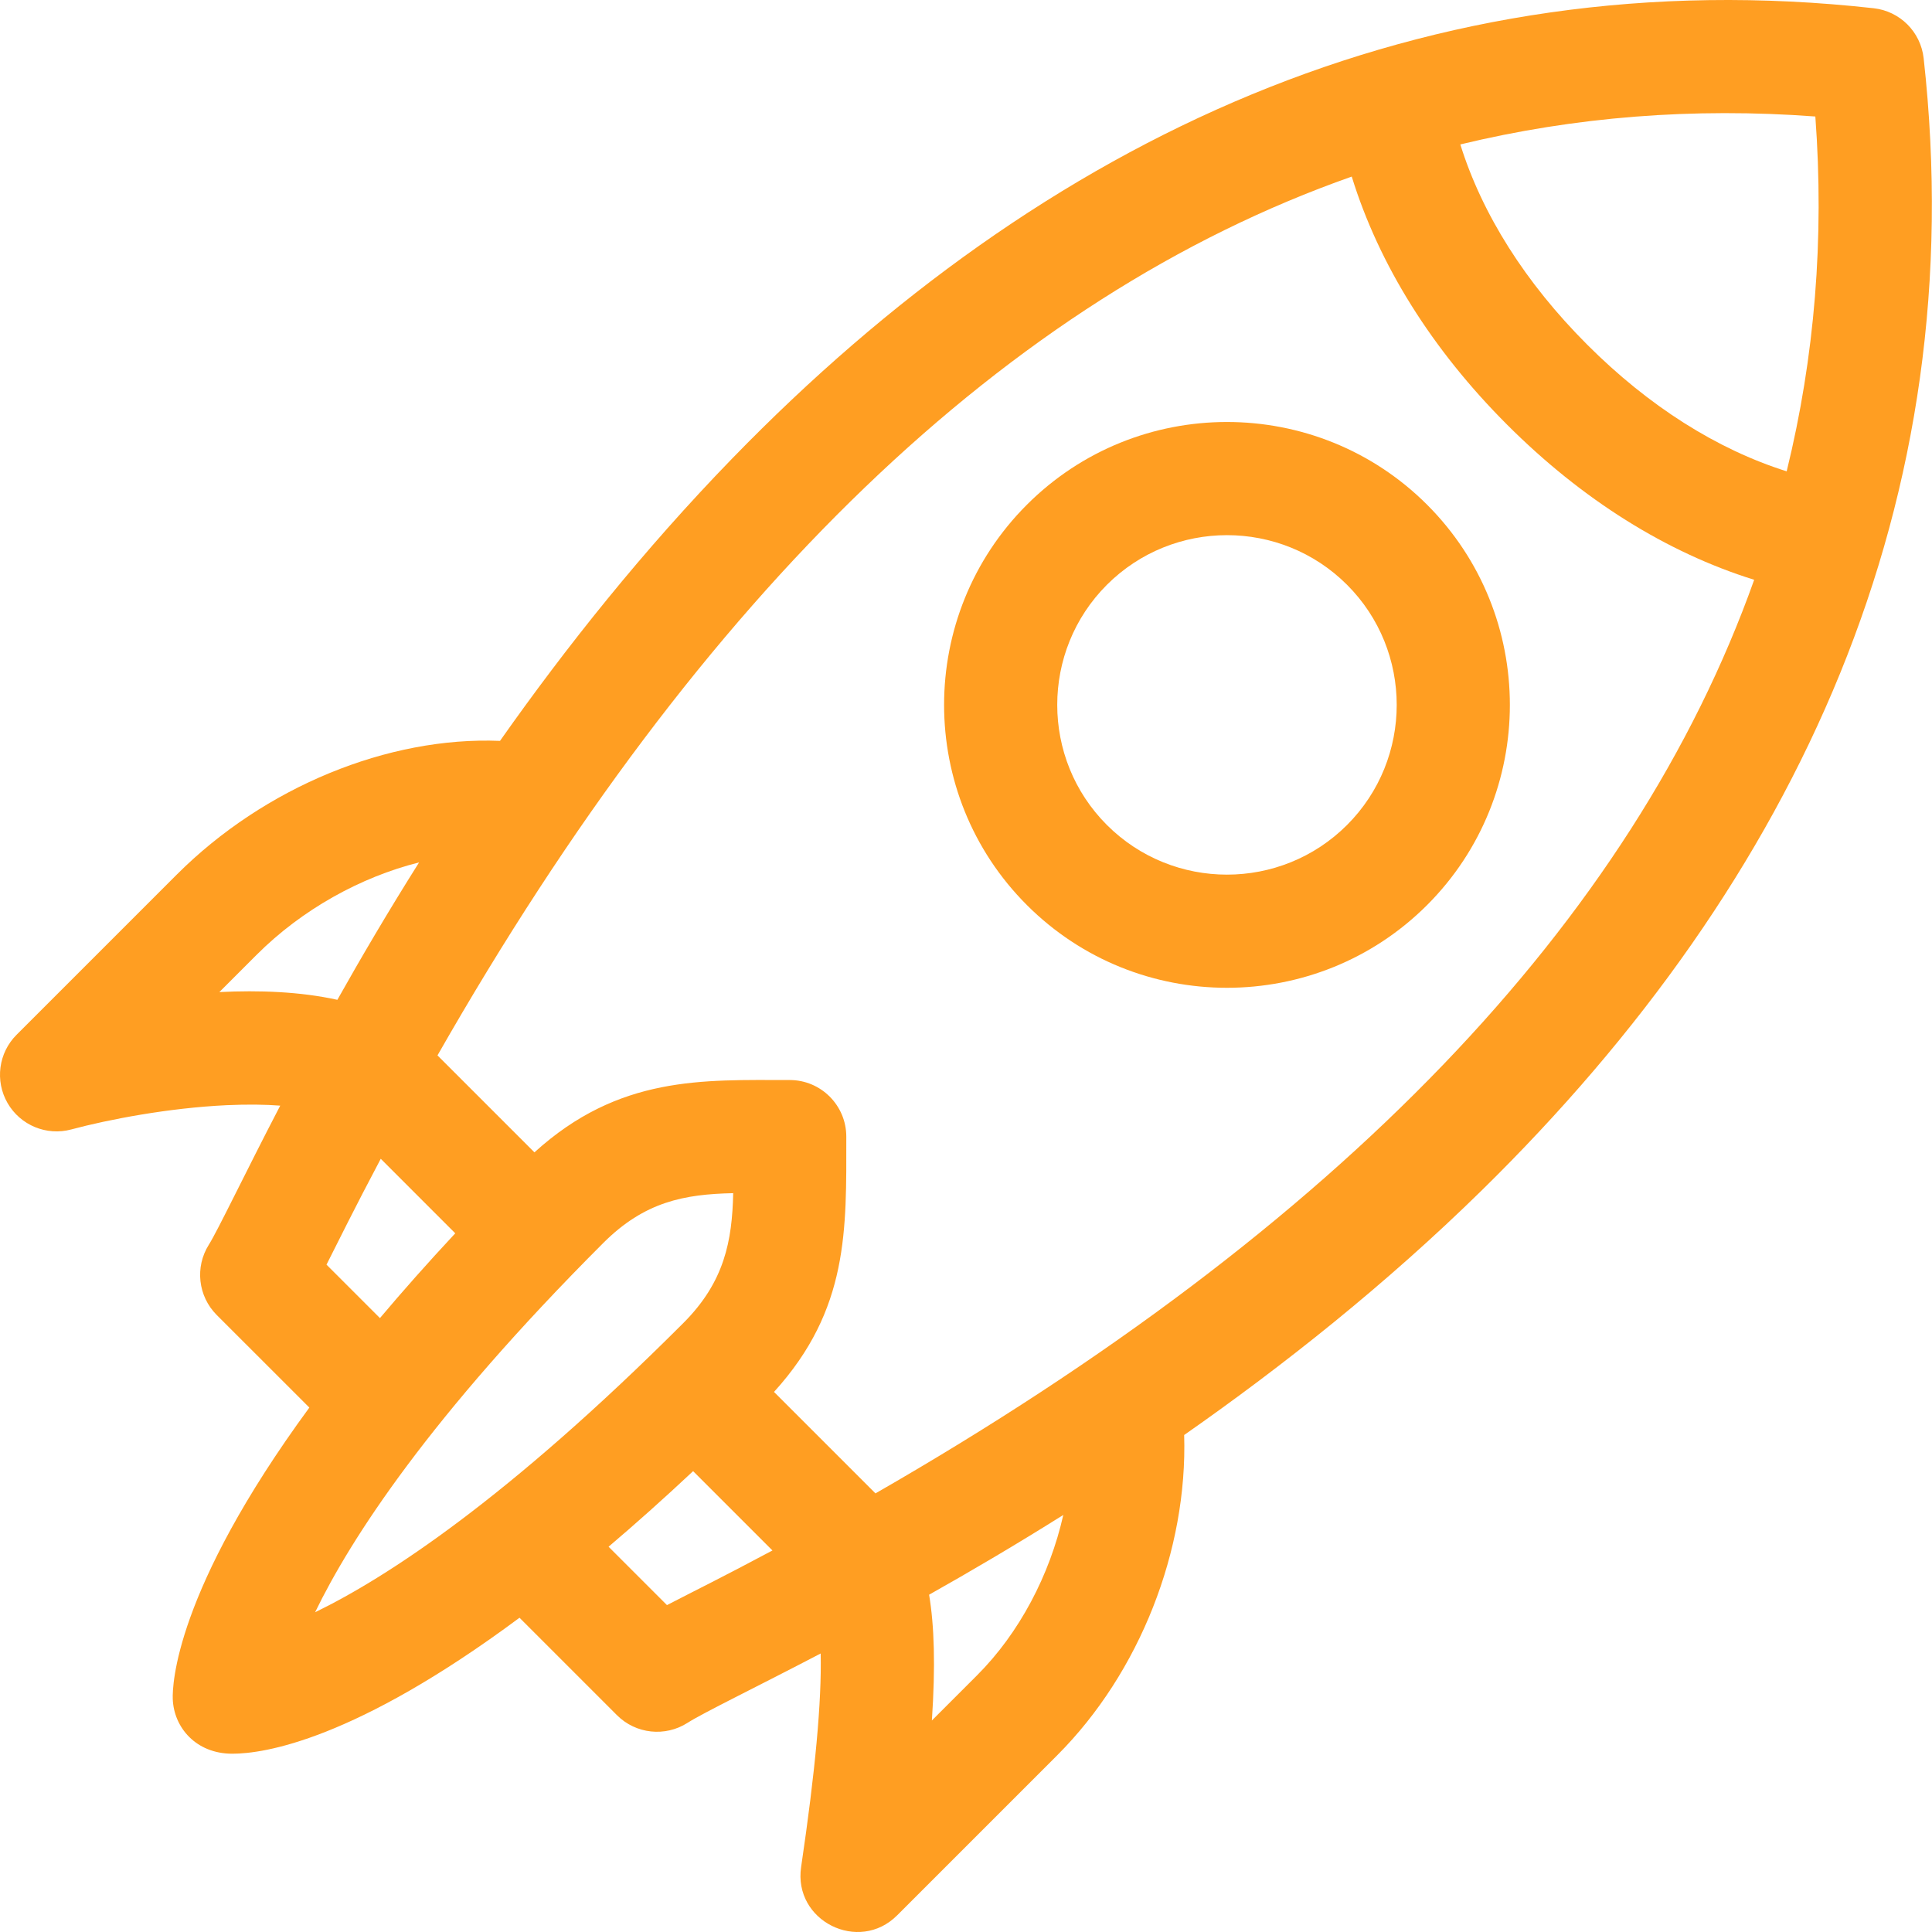
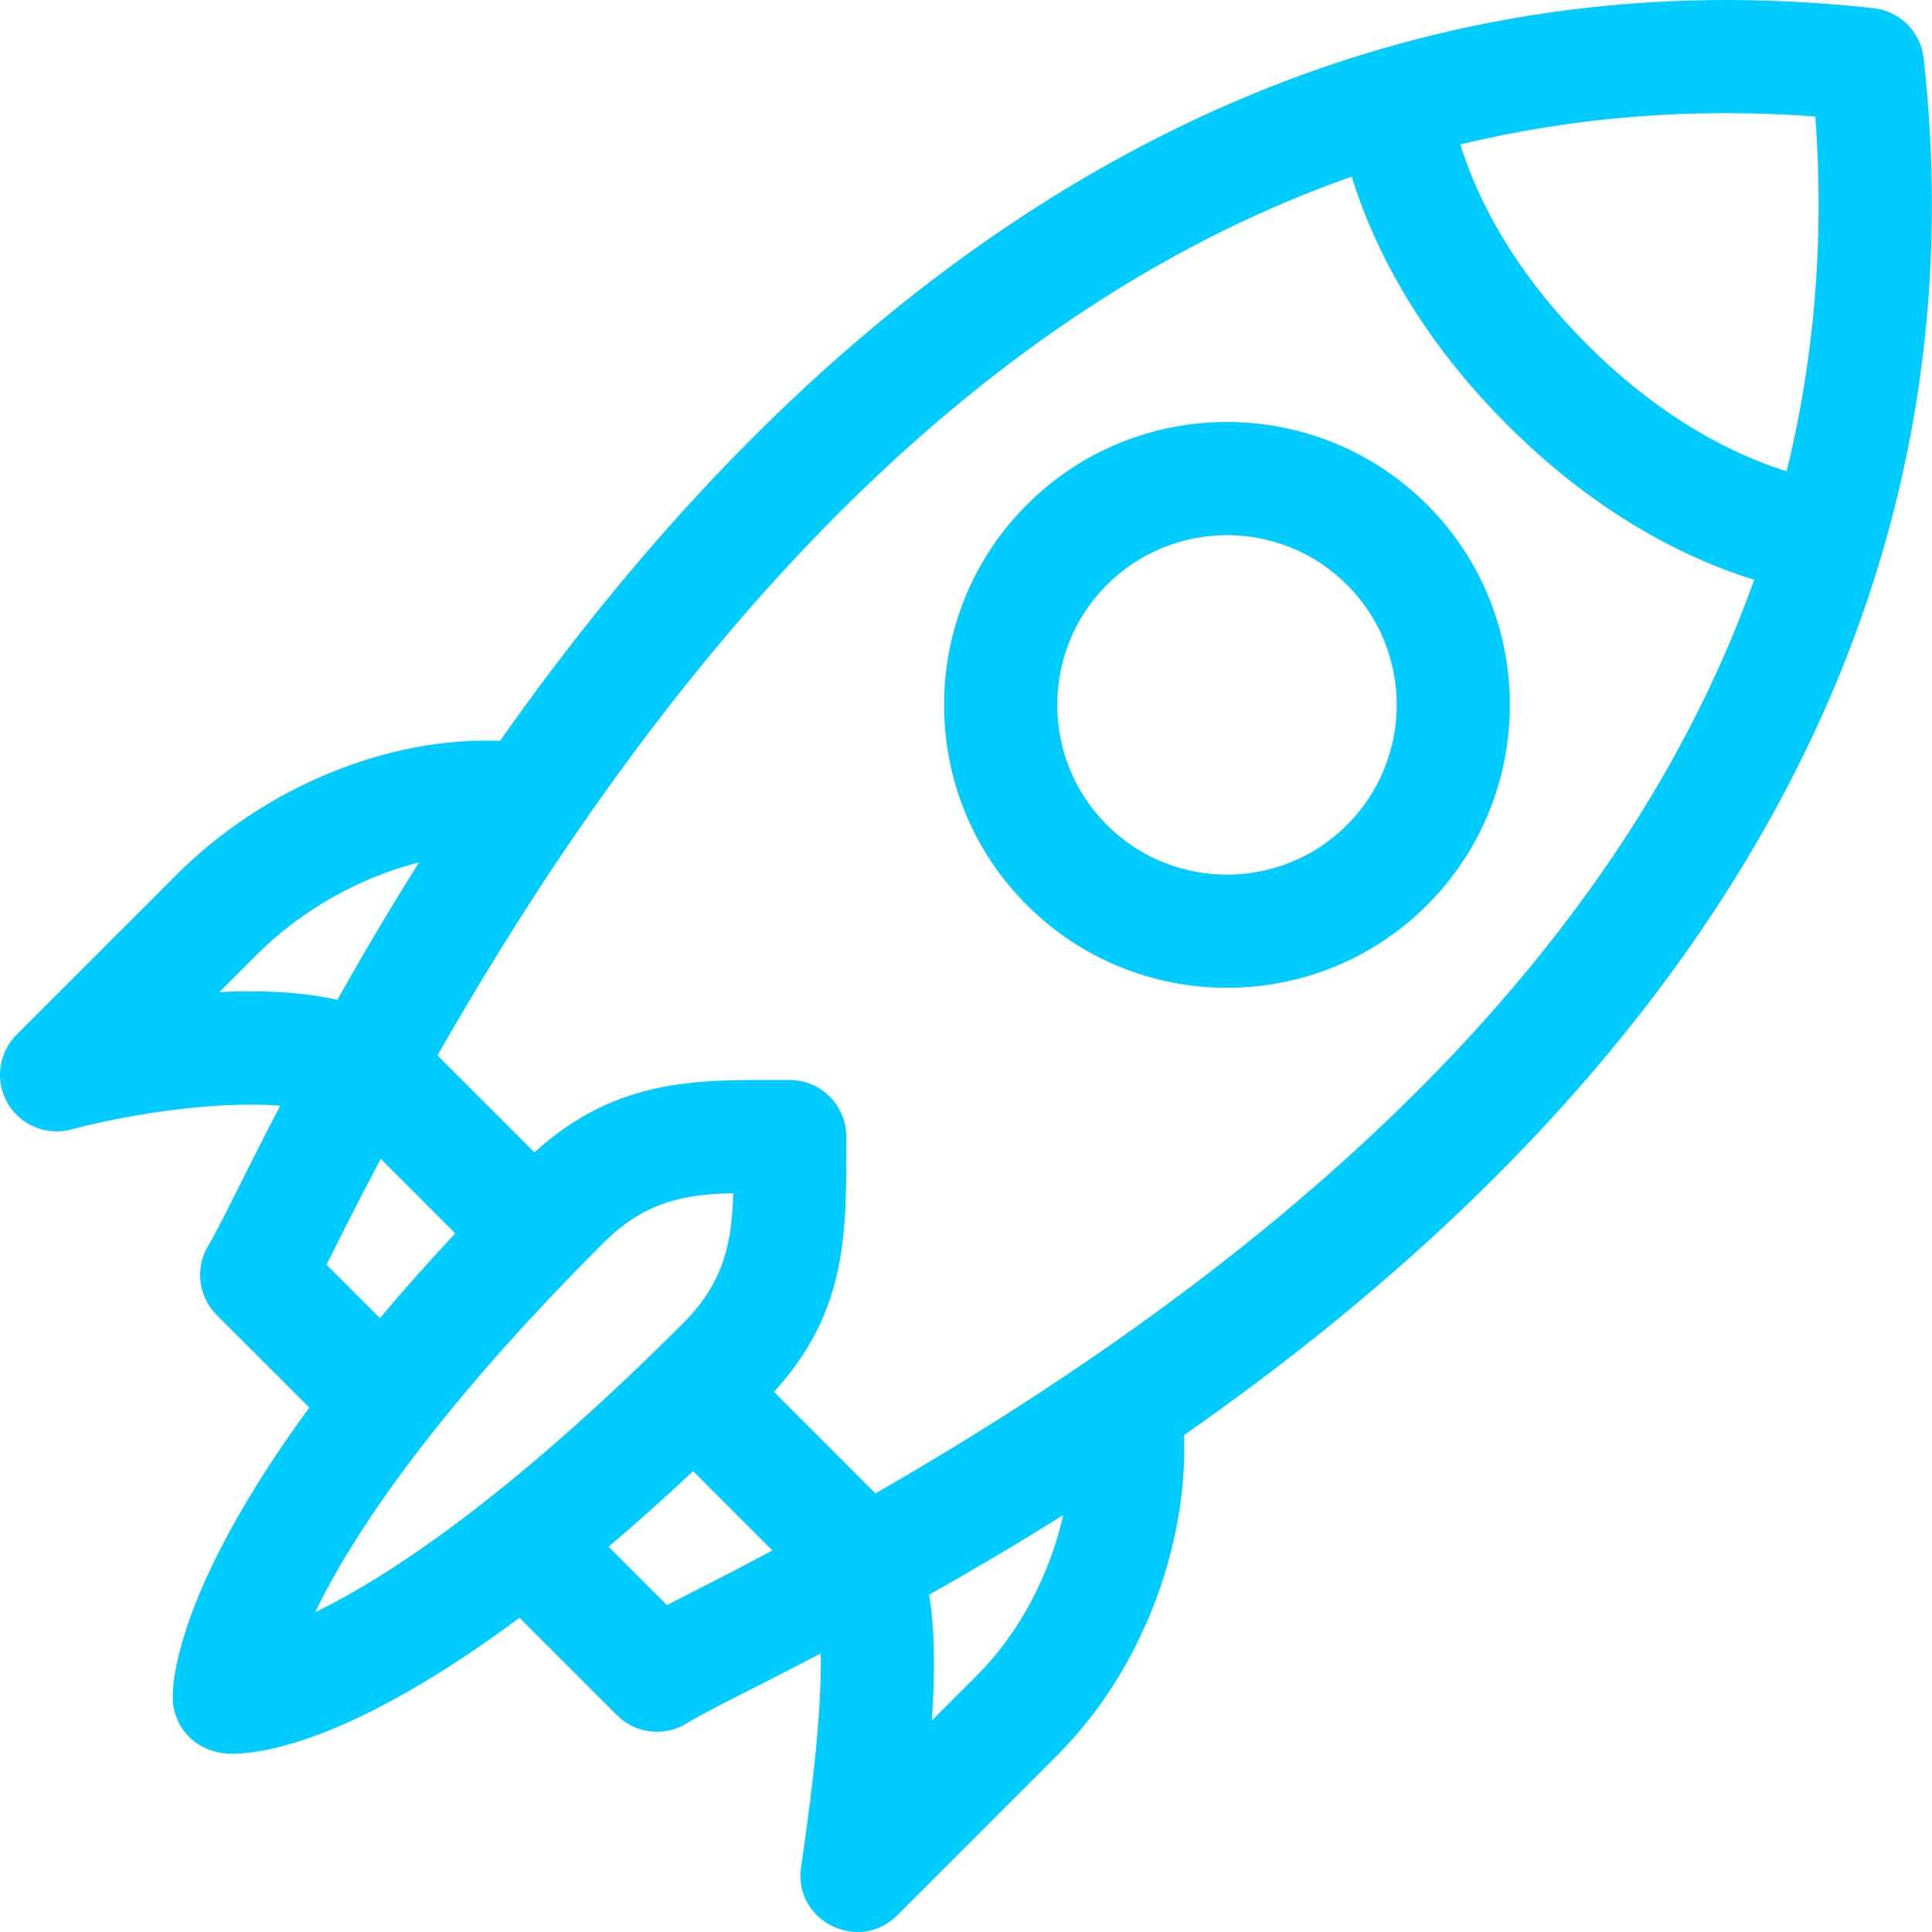
<svg xmlns="http://www.w3.org/2000/svg" width="50px" height="50px" viewBox="0 0 50 50" version="1.1">
  <defs />
  <g id="Page-1" stroke="none" stroke-width="1" fill="none" fill-rule="evenodd">
-     <g id="Artboard" transform="translate(-528, -1027)" fill="#FF9E22" fill-rule="nonzero">
-       <g id="start-up" transform="translate(528, 1027)">
-         <path d="M49.784,1.507 C49.708,0.826 49.171,0.288 48.489,0.213 C36.897,-1.075 27.016,3.563 18.955,11.86 C16.648,14.235 14.648,16.748 12.94,19.174 C10.049,19.056 6.845,20.364 4.573,22.636 L0.429,26.78 C-0.04,27.248 -0.135,27.974 0.196,28.548 C0.528,29.122 1.204,29.402 1.844,29.23 C2.806,28.972 4.368,28.672 5.869,28.602 C6.417,28.577 6.873,28.585 7.252,28.614 C6.337,30.372 5.637,31.845 5.404,32.214 C5.04,32.793 5.125,33.547 5.608,34.031 L8.006,36.428 C4.517,41.187 4.459,43.624 4.471,43.969 C4.497,44.701 5.067,45.386 6.012,45.386 C6.829,45.386 9.175,45.039 13.445,41.867 L15.967,44.389 C16.454,44.876 17.215,44.958 17.795,44.586 C18.19,44.332 19.576,43.661 21.239,42.792 C21.267,44.031 21.098,45.851 20.733,48.318 C20.526,49.717 22.227,50.56 23.218,49.569 L27.362,45.425 C29.498,43.288 30.737,40.115 30.646,37.138 C33.201,35.352 35.86,33.246 38.342,30.812 C46.56,22.752 51.055,12.946 49.784,1.507 Z M46.981,3.015 C47.215,6.173 46.966,9.235 46.239,12.198 C44.434,11.629 42.67,10.513 41.077,8.92 C39.478,7.32 38.359,5.549 37.793,3.738 C40.754,3.022 43.818,2.779 46.981,3.015 Z M5.677,25.675 L6.644,24.708 C7.813,23.539 9.334,22.697 10.846,22.319 C10.056,23.573 9.352,24.77 8.731,25.875 C7.771,25.663 6.705,25.624 5.677,25.675 Z M8.45,32.729 C8.767,32.103 9.15,31.319 9.854,29.989 L11.782,31.918 C11.065,32.687 10.417,33.419 9.833,34.112 L8.45,32.729 Z M15.613,32.168 C16.681,31.101 17.704,30.906 18.975,30.879 C18.948,32.118 18.749,33.176 17.685,34.24 C13.137,38.788 10.02,40.819 8.155,41.725 C9.075,39.825 11.111,36.67 15.613,32.168 Z M17.261,41.54 L15.75,40.029 C16.44,39.443 17.169,38.793 17.938,38.073 L19.991,40.126 C18.641,40.846 18.078,41.117 17.261,41.54 Z M25.29,43.353 L24.117,44.526 C24.212,43.105 24.179,42.07 24.045,41.271 C25.122,40.665 26.292,39.977 27.518,39.207 C27.169,40.756 26.383,42.26 25.29,43.353 Z M22.657,38.649 L20.031,36.023 C21.975,33.884 21.902,31.823 21.902,29.416 C21.902,28.607 21.246,27.951 20.437,27.951 C18.188,27.951 16.024,27.831 13.831,29.823 L11.322,27.314 C18.171,15.305 26.088,7.701 34.983,4.57 C35.687,6.849 37.057,9.044 39.005,10.992 C40.944,12.931 43.129,14.298 45.398,15.005 C42.248,23.851 34.647,31.762 22.657,38.649 Z" id="Shape" />
-         <path d="M36.934,13.063 C34.077,10.207 29.43,10.207 26.575,13.063 C23.719,15.919 23.719,20.566 26.575,23.422 C29.43,26.278 34.077,26.278 36.934,23.422 C39.789,20.566 39.789,15.919 36.934,13.063 Z M34.862,21.35 C33.148,23.064 30.36,23.064 28.646,21.35 C26.933,19.637 26.933,16.848 28.646,15.135 C30.36,13.422 33.148,13.421 34.862,15.135 C36.575,16.848 36.575,19.637 34.862,21.35 Z" id="Shape" />
-       </g>
+     <g id="icon2" fill="#00CCFF" fill-rule="nonzero">
+       <path d="M49.784,1.507 C49.708,0.826 49.171,0.288 48.489,0.213 C36.897,-1.075 27.016,3.563 18.955,11.86 C16.648,14.235 14.648,16.748 12.94,19.174 C10.049,19.056 6.845,20.364 4.573,22.636 L0.429,26.78 C-0.04,27.248 -0.135,27.974 0.196,28.548 C0.528,29.122 1.204,29.402 1.844,29.23 C2.806,28.972 4.368,28.672 5.869,28.602 C6.417,28.577 6.873,28.585 7.252,28.614 C6.337,30.372 5.637,31.845 5.404,32.214 C5.04,32.793 5.125,33.547 5.608,34.031 L8.006,36.428 C4.517,41.187 4.459,43.624 4.471,43.969 C4.497,44.701 5.067,45.386 6.012,45.386 C6.829,45.386 9.175,45.039 13.445,41.867 L15.967,44.389 C16.454,44.876 17.215,44.958 17.795,44.586 C18.19,44.332 19.576,43.661 21.239,42.792 C21.267,44.031 21.098,45.851 20.733,48.318 C20.526,49.717 22.227,50.56 23.218,49.569 L27.362,45.425 C29.498,43.288 30.737,40.115 30.646,37.138 C33.201,35.352 35.86,33.246 38.342,30.812 C46.56,22.752 51.055,12.946 49.784,1.507 Z M46.981,3.015 C47.215,6.173 46.966,9.235 46.239,12.198 C44.434,11.629 42.67,10.513 41.077,8.92 C39.478,7.32 38.359,5.549 37.793,3.738 C40.754,3.022 43.818,2.779 46.981,3.015 Z M5.677,25.675 L6.644,24.708 C7.813,23.539 9.334,22.697 10.846,22.319 C10.056,23.573 9.352,24.77 8.731,25.875 C7.771,25.663 6.705,25.624 5.677,25.675 Z M8.45,32.729 C8.767,32.103 9.15,31.319 9.854,29.989 L11.782,31.918 C11.065,32.687 10.417,33.419 9.833,34.112 L8.45,32.729 Z M15.613,32.168 C16.681,31.101 17.704,30.906 18.975,30.879 C18.948,32.118 18.749,33.176 17.685,34.24 C13.137,38.788 10.02,40.819 8.155,41.725 C9.075,39.825 11.111,36.67 15.613,32.168 Z M17.261,41.54 L15.75,40.029 C16.44,39.443 17.169,38.793 17.938,38.073 L19.991,40.126 C18.641,40.846 18.078,41.117 17.261,41.54 Z M25.29,43.353 L24.117,44.526 C24.212,43.105 24.179,42.07 24.045,41.271 C25.122,40.665 26.292,39.977 27.518,39.207 C27.169,40.756 26.383,42.26 25.29,43.353 Z M22.657,38.649 L20.031,36.023 C21.975,33.884 21.902,31.823 21.902,29.416 C21.902,28.607 21.246,27.951 20.437,27.951 C18.188,27.951 16.024,27.831 13.831,29.823 L11.322,27.314 C18.171,15.305 26.088,7.701 34.983,4.57 C35.687,6.849 37.057,9.044 39.005,10.992 C40.944,12.931 43.129,14.298 45.398,15.005 C42.248,23.851 34.647,31.762 22.657,38.649 Z" id="Shape" />
+       <path d="M36.934,13.063 C34.077,10.207 29.43,10.207 26.575,13.063 C23.719,15.919 23.719,20.566 26.575,23.422 C29.43,26.278 34.077,26.278 36.934,23.422 C39.789,20.566 39.789,15.919 36.934,13.063 Z M34.862,21.35 C33.148,23.064 30.36,23.064 28.646,21.35 C26.933,19.637 26.933,16.848 28.646,15.135 C30.36,13.422 33.148,13.421 34.862,15.135 C36.575,16.848 36.575,19.637 34.862,21.35 Z" id="Shape" />
    </g>
  </g>
</svg>
